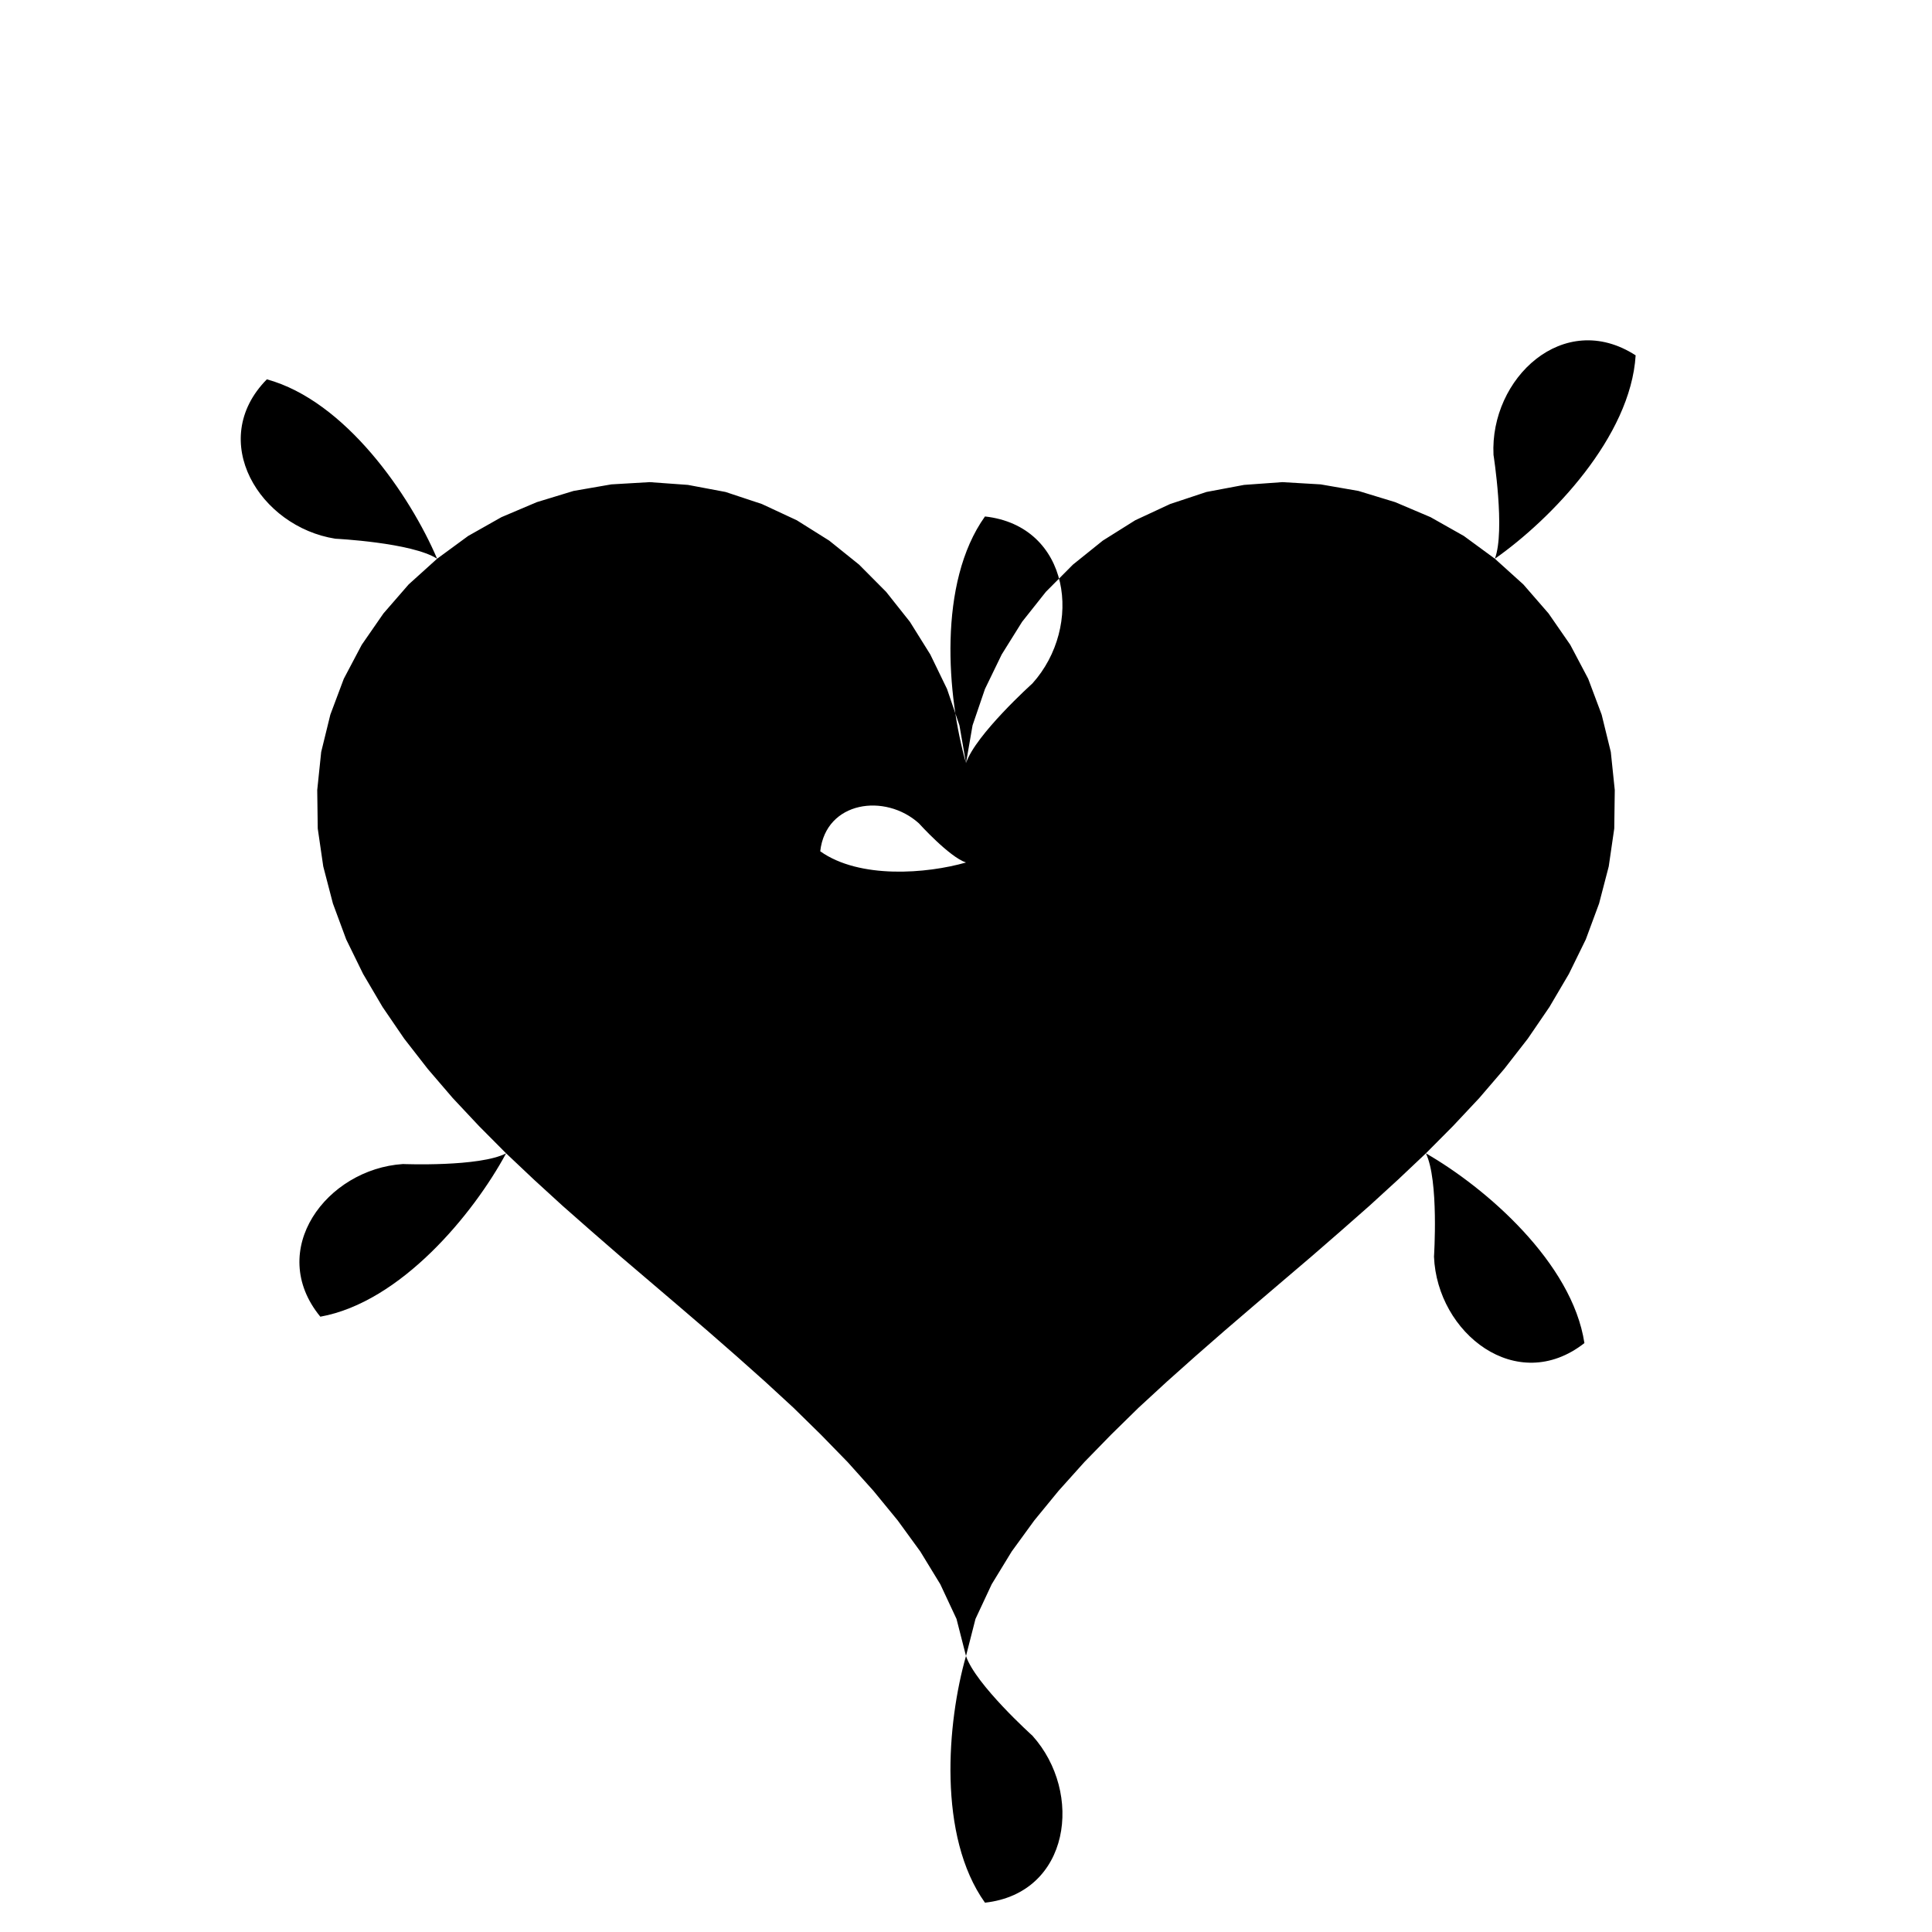
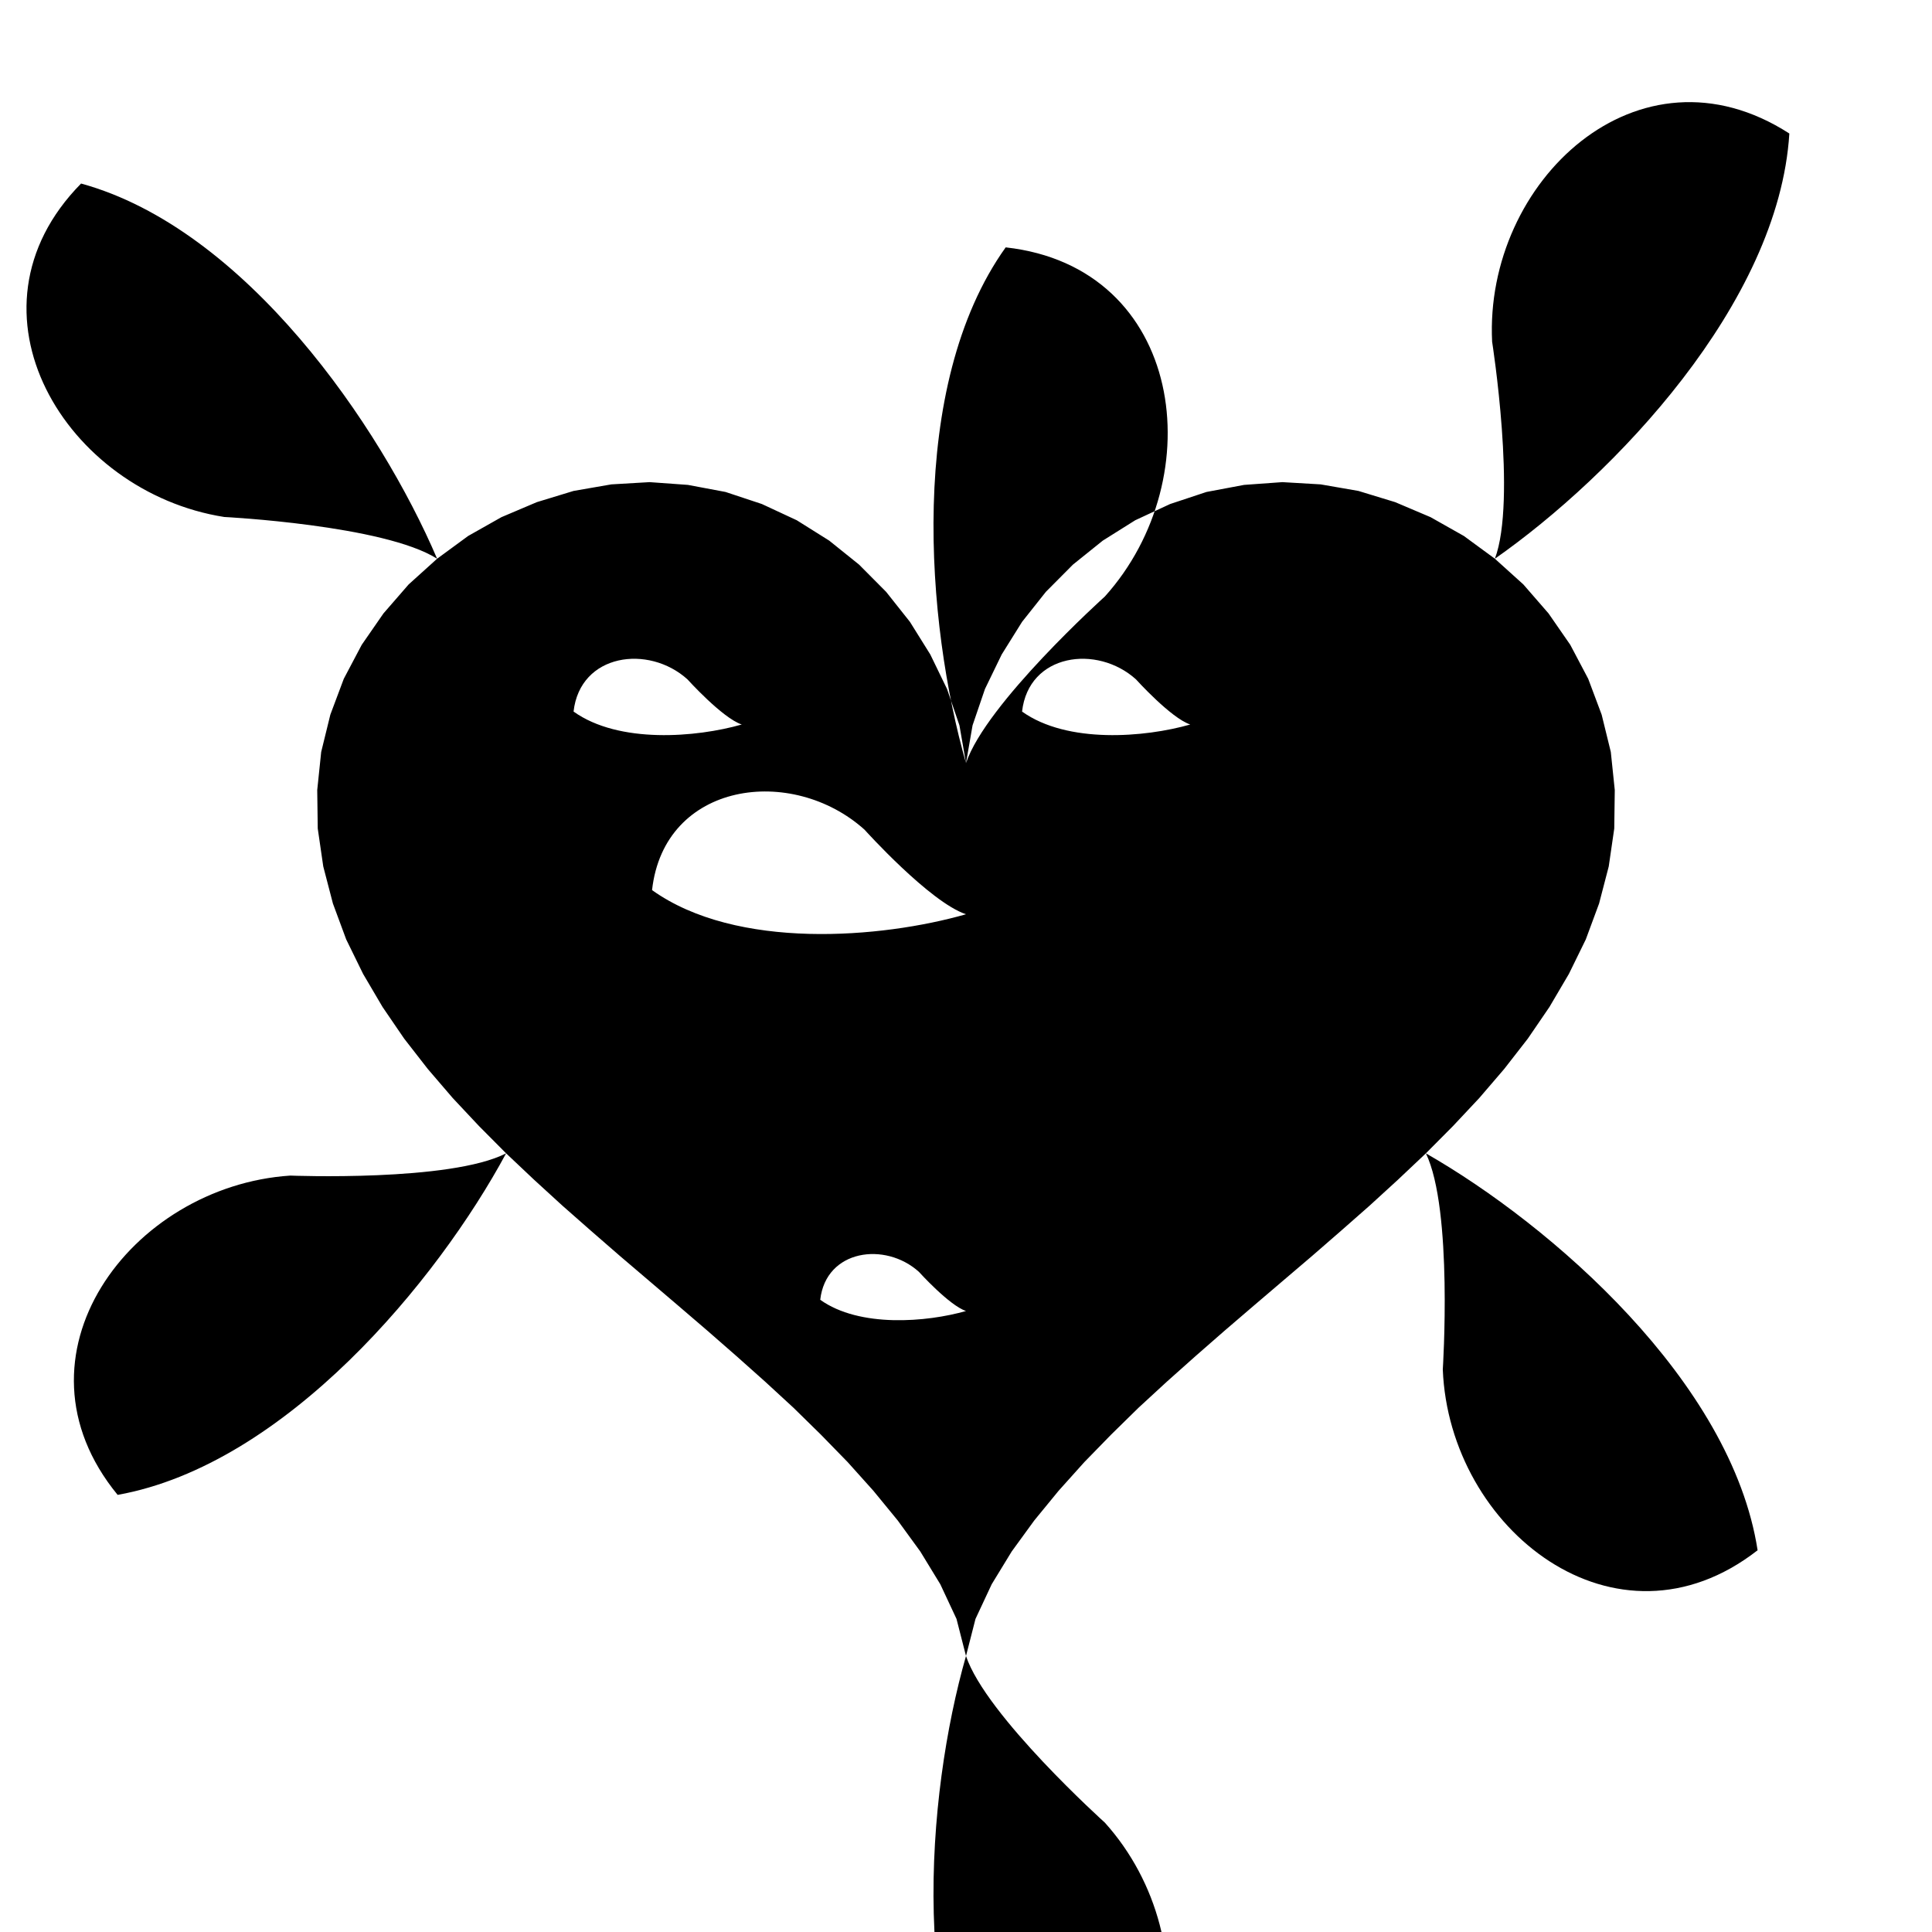
<svg xmlns="http://www.w3.org/2000/svg" viewBox="-56 -56 112 112">
-   <path d="M0,-11.76 L0.38,-13.95 L1.1,-16.06 L2.07,-18.06 L3.25,-19.95 L4.63,-21.69 L6.2,-23.27 L7.93,-24.66 L9.81,-25.84 L11.83,-26.78 L13.94,-27.48 L16.12,-27.89 L18.34,-28.05 L20.56,-27.92 L22.75,-27.54 L24.88,-26.89 L26.93,-26.02 L28.86,-24.93 L30.66,-23.61 C33.94,-25.91 38.53,-30.68 38.82,-35.4 C34.64,-38.1 30.36,-34.06 30.58,-29.63 C30.58,-29.63 31.27,-25.24 30.66,-23.61 L32.31,-22.12 L33.77,-20.44 L35.03,-18.62 L36.07,-16.65 L36.85,-14.57 L37.38,-12.41 L37.61,-10.2 L37.58,-7.97 L37.26,-5.77 L36.7,-3.62 L35.93,-1.54 L34.95,0.46 L33.82,2.38 L32.57,4.21 L31.2,5.97 L29.75,7.66 L28.23,9.28 L26.66,10.86 C30.13,12.85 35.14,17.19 35.85,21.86 C31.93,24.93 27.31,21.29 27.13,16.85 C27.13,16.85 27.42,12.42 26.66,10.86 L25.04,12.39 L23.4,13.89 L21.73,15.36 L20.05,16.82 L18.36,18.26 L16.66,19.71 L14.97,21.16 L13.3,22.62 L11.64,24.1 L10,25.61 L8.41,27.17 L6.86,28.76 L5.37,30.42 L3.96,32.14 L2.65,33.94 L1.49,35.84 L0.55,37.85 L0,40 C-1.1,43.85 -1.65,50.45 1.1,54.3 C6.05,53.75 6.82,47.92 3.85,44.62 C3.85,44.62 0.55,41.65 0,40 L-0.55,37.85 L-1.49,35.84 L-2.65,33.94 L-3.96,32.14 L-5.37,30.42 L-6.86,28.76 L-8.41,27.17 L-10,25.61 L-11.64,24.1 L-13.3,22.62 L-14.97,21.16 L-16.66,19.71 L-18.36,18.26 L-20.05,16.82 L-21.73,15.36 L-23.4,13.89 L-25.04,12.39 L-26.66,10.86 C-28.56,14.38 -32.77,19.49 -37.43,20.33 C-40.59,16.48 -37.07,11.77 -32.64,11.48 C-32.64,11.48 -28.2,11.66 -26.66,10.86 L-28.23,9.28 L-29.75,7.66 L-31.2,5.97 L-32.57,4.21 L-33.82,2.38 L-34.95,0.46 L-35.93,-1.54 L-36.7,-3.62 L-37.26,-5.77 L-37.58,-7.97 L-37.61,-10.2 L-37.38,-12.41 L-36.85,-14.57 L-36.07,-16.65 L-35.03,-18.62 L-33.77,-20.44 L-32.31,-22.12 L-30.66,-23.61 C-32.23,-27.29 -35.97,-32.76 -40.53,-34.01 C-44.03,-30.46 -40.94,-25.46 -36.56,-24.77 C-36.56,-24.77 -32.12,-24.55 -30.66,-23.61 L-28.86,-24.93 L-26.93,-26.02 L-24.88,-26.89 L-22.75,-27.54 L-20.56,-27.92 L-18.34,-28.05 L-16.12,-27.89 L-13.94,-27.48 L-11.83,-26.78 L-9.81,-25.84 L-7.93,-24.66 L-6.2,-23.27 L-4.63,-21.69 L-3.25,-19.95 L-2.07,-18.06 L-1.1,-16.06 L-0.38,-13.95 L0,-11.76 C-1.1,-15.61 -1.65,-22.21 1.1,-26.06 C6.05,-25.51 6.82,-19.68 3.85,-16.38 C3.85,-16.38 0.55,-13.41 0,-11.76Z M0,-6 C-2.27,-5.35 -6.17,-5.03 -8.45,-6.65 C-8.12,-9.57 -4.68,-10.03 -2.73,-8.27 C-2.73,-8.27 -0.97,-6.32 0,-6Z" fill="#000" fill-rule="evenodd" />
+   <path fill-rule="evenodd" d="M0,-11.76 L0.38,-13.95 L1.1,-16.06 L2.07,-18.06 L3.25,-19.95 L4.63,-21.69 L6.2,-23.27 L7.93,-24.66 L9.81,-25.84 L11.83,-26.78 L13.94,-27.48 L16.12,-27.89 L18.34,-28.05 L20.56,-27.92 L22.75,-27.54 L24.88,-26.89 L26.93,-26.02 L28.86,-24.93 L30.66,-23.61 C37.52,-28.41 47.12,-38.39 47.73,-48.26 C38.98,-53.9 30.04,-45.46 30.5,-36.19 C30.5,-36.19 31.94,-27.01 30.66,-23.61 L32.31,-22.12 L33.77,-20.44 L35.03,-18.62 L36.07,-16.65 L36.85,-14.57 L37.38,-12.41 L37.61,-10.2 L37.58,-7.97 L37.26,-5.77 L36.7,-3.62 L35.93,-1.54 L34.95,0.46 L33.82,2.38 L32.57,4.21 L31.2,5.97 L29.75,7.66 L28.23,9.28 L26.66,10.86 C33.92,15.01 44.38,24.09 45.89,33.87 C37.68,40.27 28.01,32.67 27.64,23.39 C27.64,23.39 28.24,14.13 26.66,10.86 L25.04,12.39 L23.4,13.89 L21.73,15.36 L20.05,16.82 L18.36,18.26 L16.66,19.71 L14.97,21.16 L13.3,22.62 L11.64,24.1 L10,25.61 L8.41,27.17 L6.86,28.76 L5.37,30.42 L3.96,32.14 L2.65,33.94 L1.49,35.84 L0.55,37.85 L0,40 C-2.3,48.05 -3.45,61.85 2.3,69.9 C12.65,68.75 14.26,56.56 8.05,49.66 C8.05,49.66 1.15,43.45 0,40 L-0.55,37.85 L-1.49,35.84 L-2.65,33.94 L-3.96,32.14 L-5.37,30.42 L-6.86,28.76 L-8.41,27.17 L-10,25.61 L-11.64,24.1 L-13.3,22.62 L-14.97,21.16 L-16.66,19.71 L-18.36,18.26 L-20.05,16.82 L-21.73,15.36 L-23.4,13.89 L-25.04,12.39 L-26.66,10.86 C-30.63,18.23 -39.44,28.91 -49.18,30.66 C-55.79,22.61 -48.43,12.76 -39.17,12.15 C-39.17,12.15 -29.89,12.52 -26.66,10.86 L-28.23,9.28 L-29.75,7.66 L-31.2,5.97 L-32.57,4.21 L-33.82,2.38 L-34.95,0.46 L-35.93,-1.54 L-36.7,-3.62 L-37.26,-5.77 L-37.58,-7.97 L-37.61,-10.2 L-37.38,-12.41 L-36.85,-14.57 L-36.07,-16.65 L-35.03,-18.62 L-33.77,-20.44 L-32.31,-22.12 L-30.66,-23.61 C-33.95,-31.31 -41.76,-42.74 -51.3,-45.36 C-58.61,-37.94 -52.17,-27.47 -43,-26.03 C-43,-26.03 -33.73,-25.56 -30.66,-23.61 L-28.86,-24.93 L-26.93,-26.02 L-24.88,-26.89 L-22.75,-27.54 L-20.56,-27.92 L-18.34,-28.05 L-16.12,-27.89 L-13.94,-27.48 L-11.83,-26.78 L-9.81,-25.84 L-7.93,-24.66 L-6.2,-23.27 L-4.63,-21.69 L-3.25,-19.95 L-2.07,-18.06 L-1.1,-16.06 L-0.38,-13.95 L0,-11.76 C-2.3,-19.81 -3.45,-33.61 2.3,-41.66 C12.65,-40.51 14.26,-28.32 8.05,-21.42 C8.05,-21.42 1.15,-15.21 0,-11.76Z M0,-3 C-4.9,-1.6 -13.3,-0.9 -18.2,-4.4 C-17.5,-10.7 -10.08,-11.68 -5.88,-7.9 C-5.88,-7.9 -2.1,-3.7 0,-3Z M-13,-14 C-15.62,-13.25 -20.12,-12.87 -22.75,-14.75 C-22.37,-18.12 -18.4,-18.65 -16.15,-16.62 C-16.15,-16.62 -14.12,-14.37 -13,-14Z M13,-14 C10.38,-13.25 5.88,-12.87 3.25,-14.75 C3.63,-18.12 7.6,-18.65 9.85,-16.62 C9.85,-16.62 11.88,-14.37 13,-14Z M0,20 C-2.27,20.65 -6.17,20.98 -8.45,19.35 C-8.12,16.43 -4.68,15.97 -2.73,17.73 C-2.73,17.73 -0.97,19.68 0,20Z" fill="#000" />
</svg>
